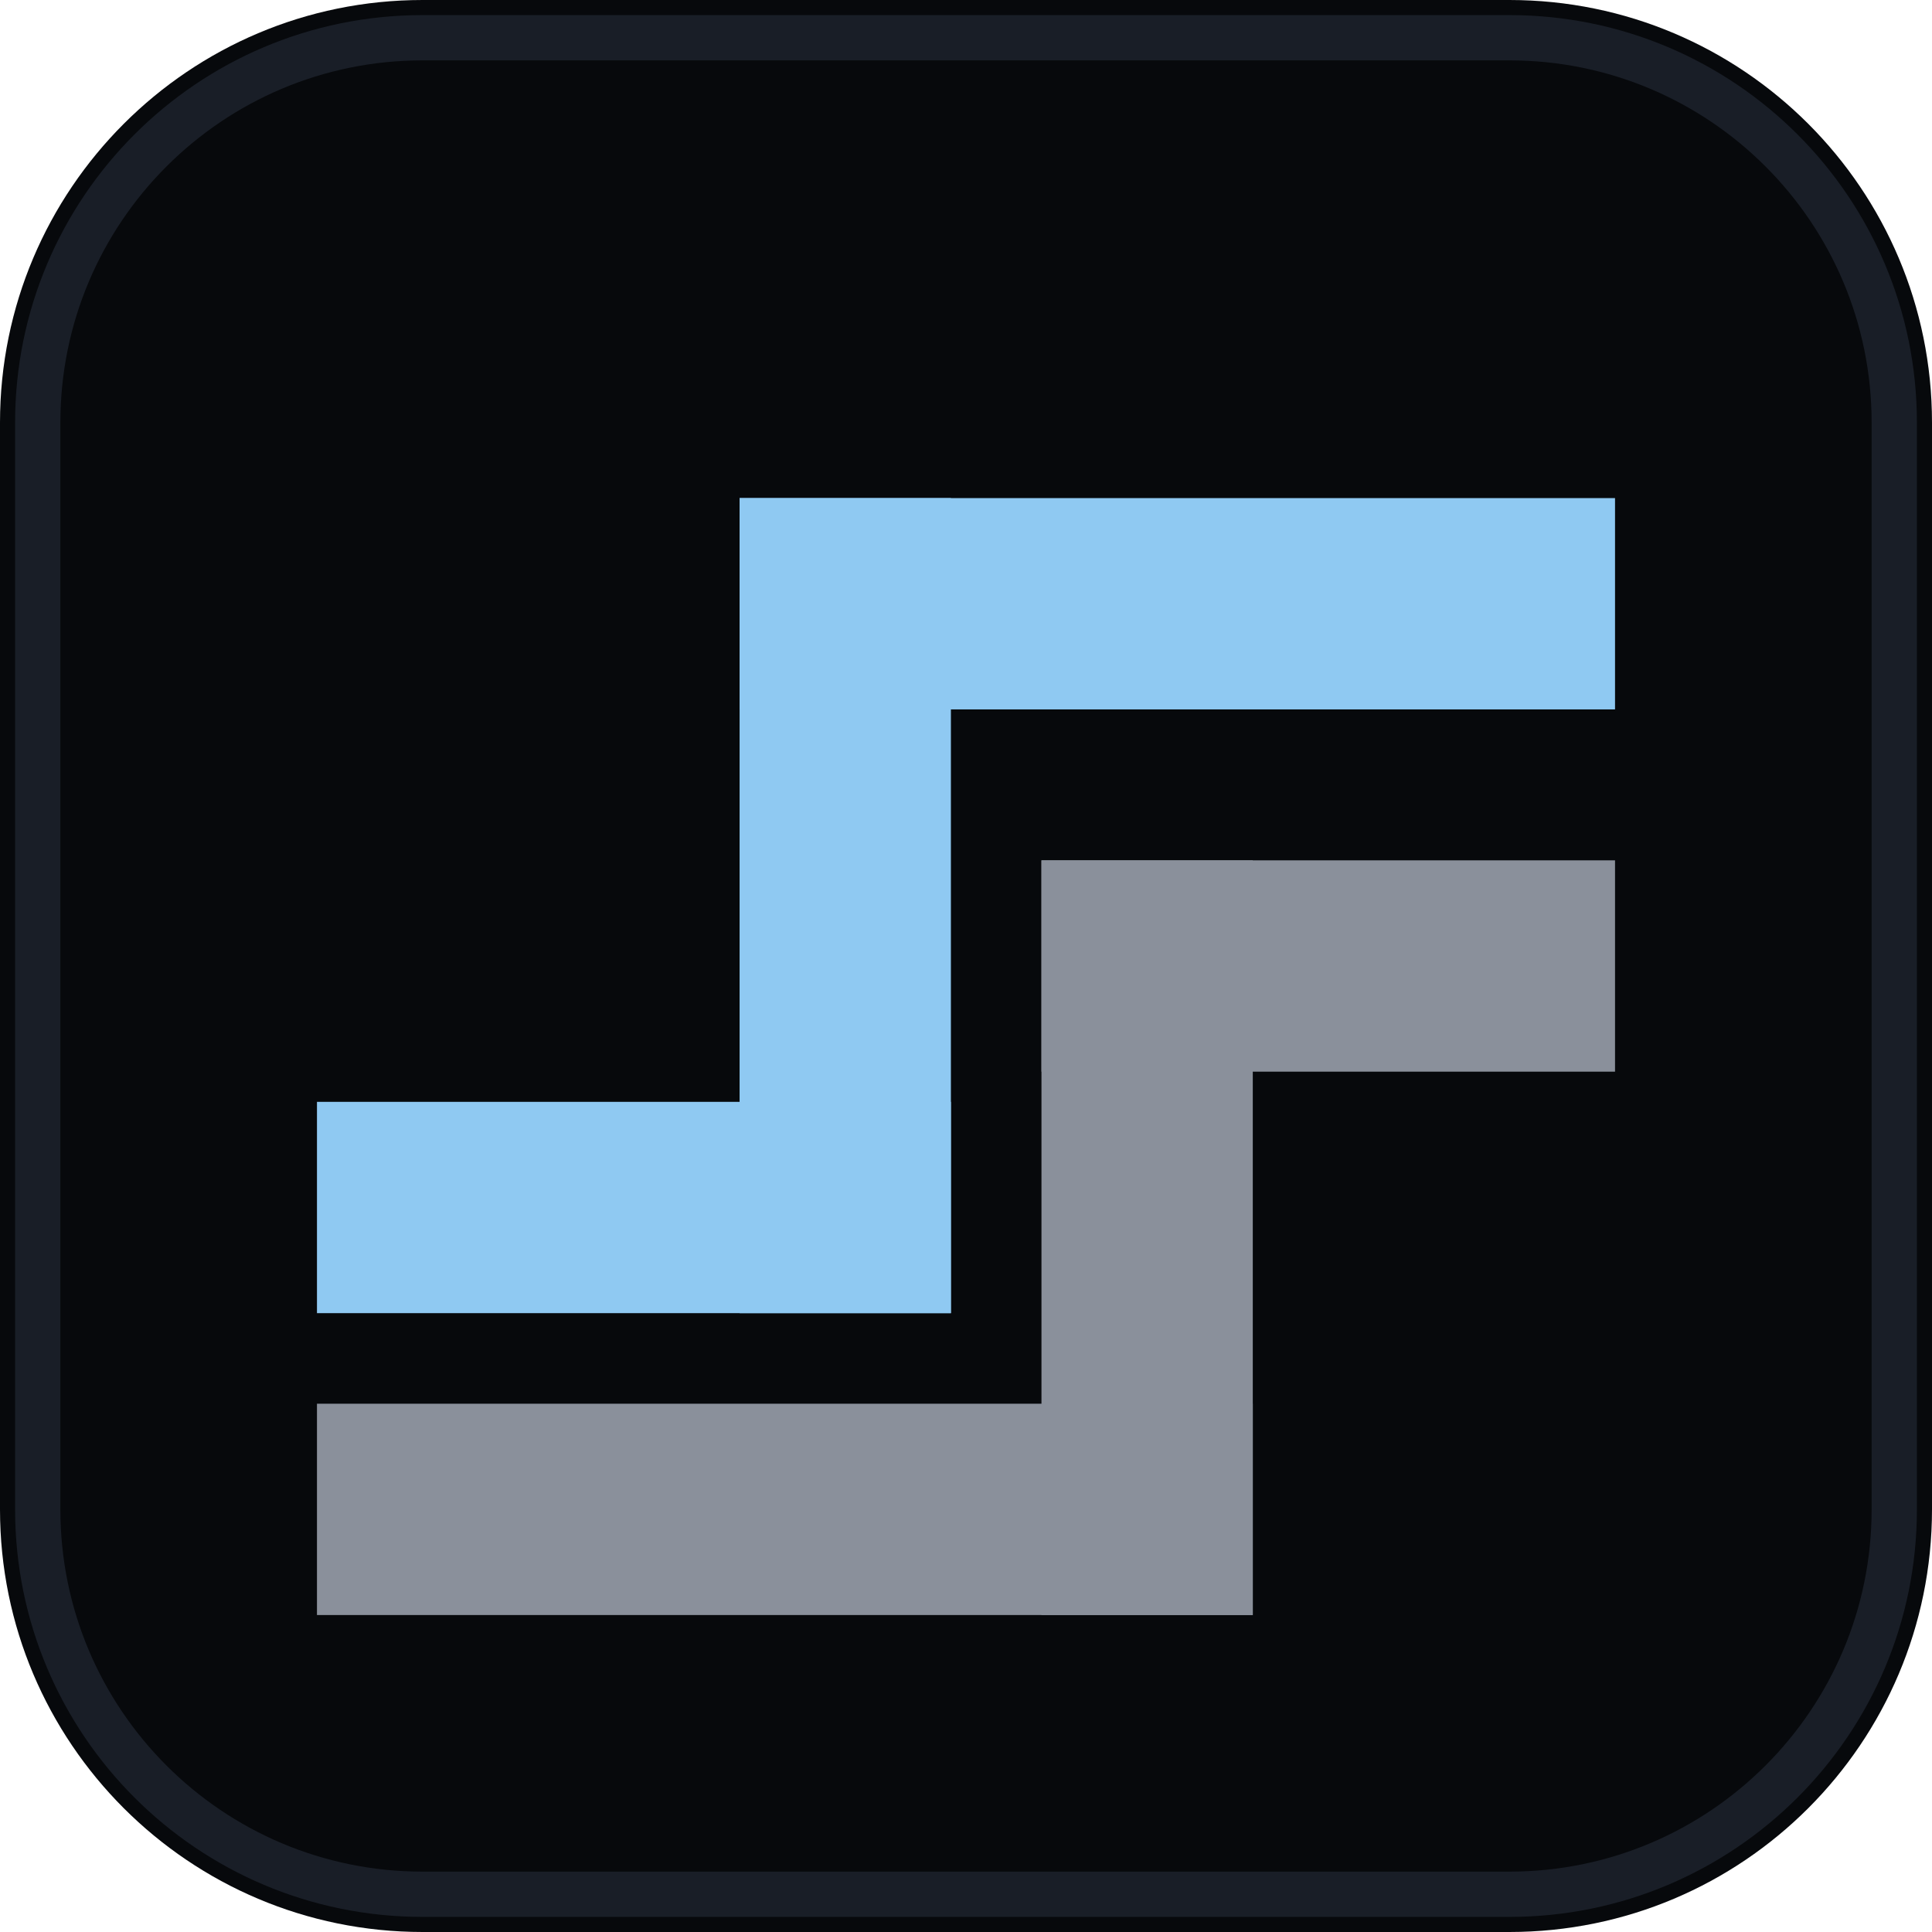
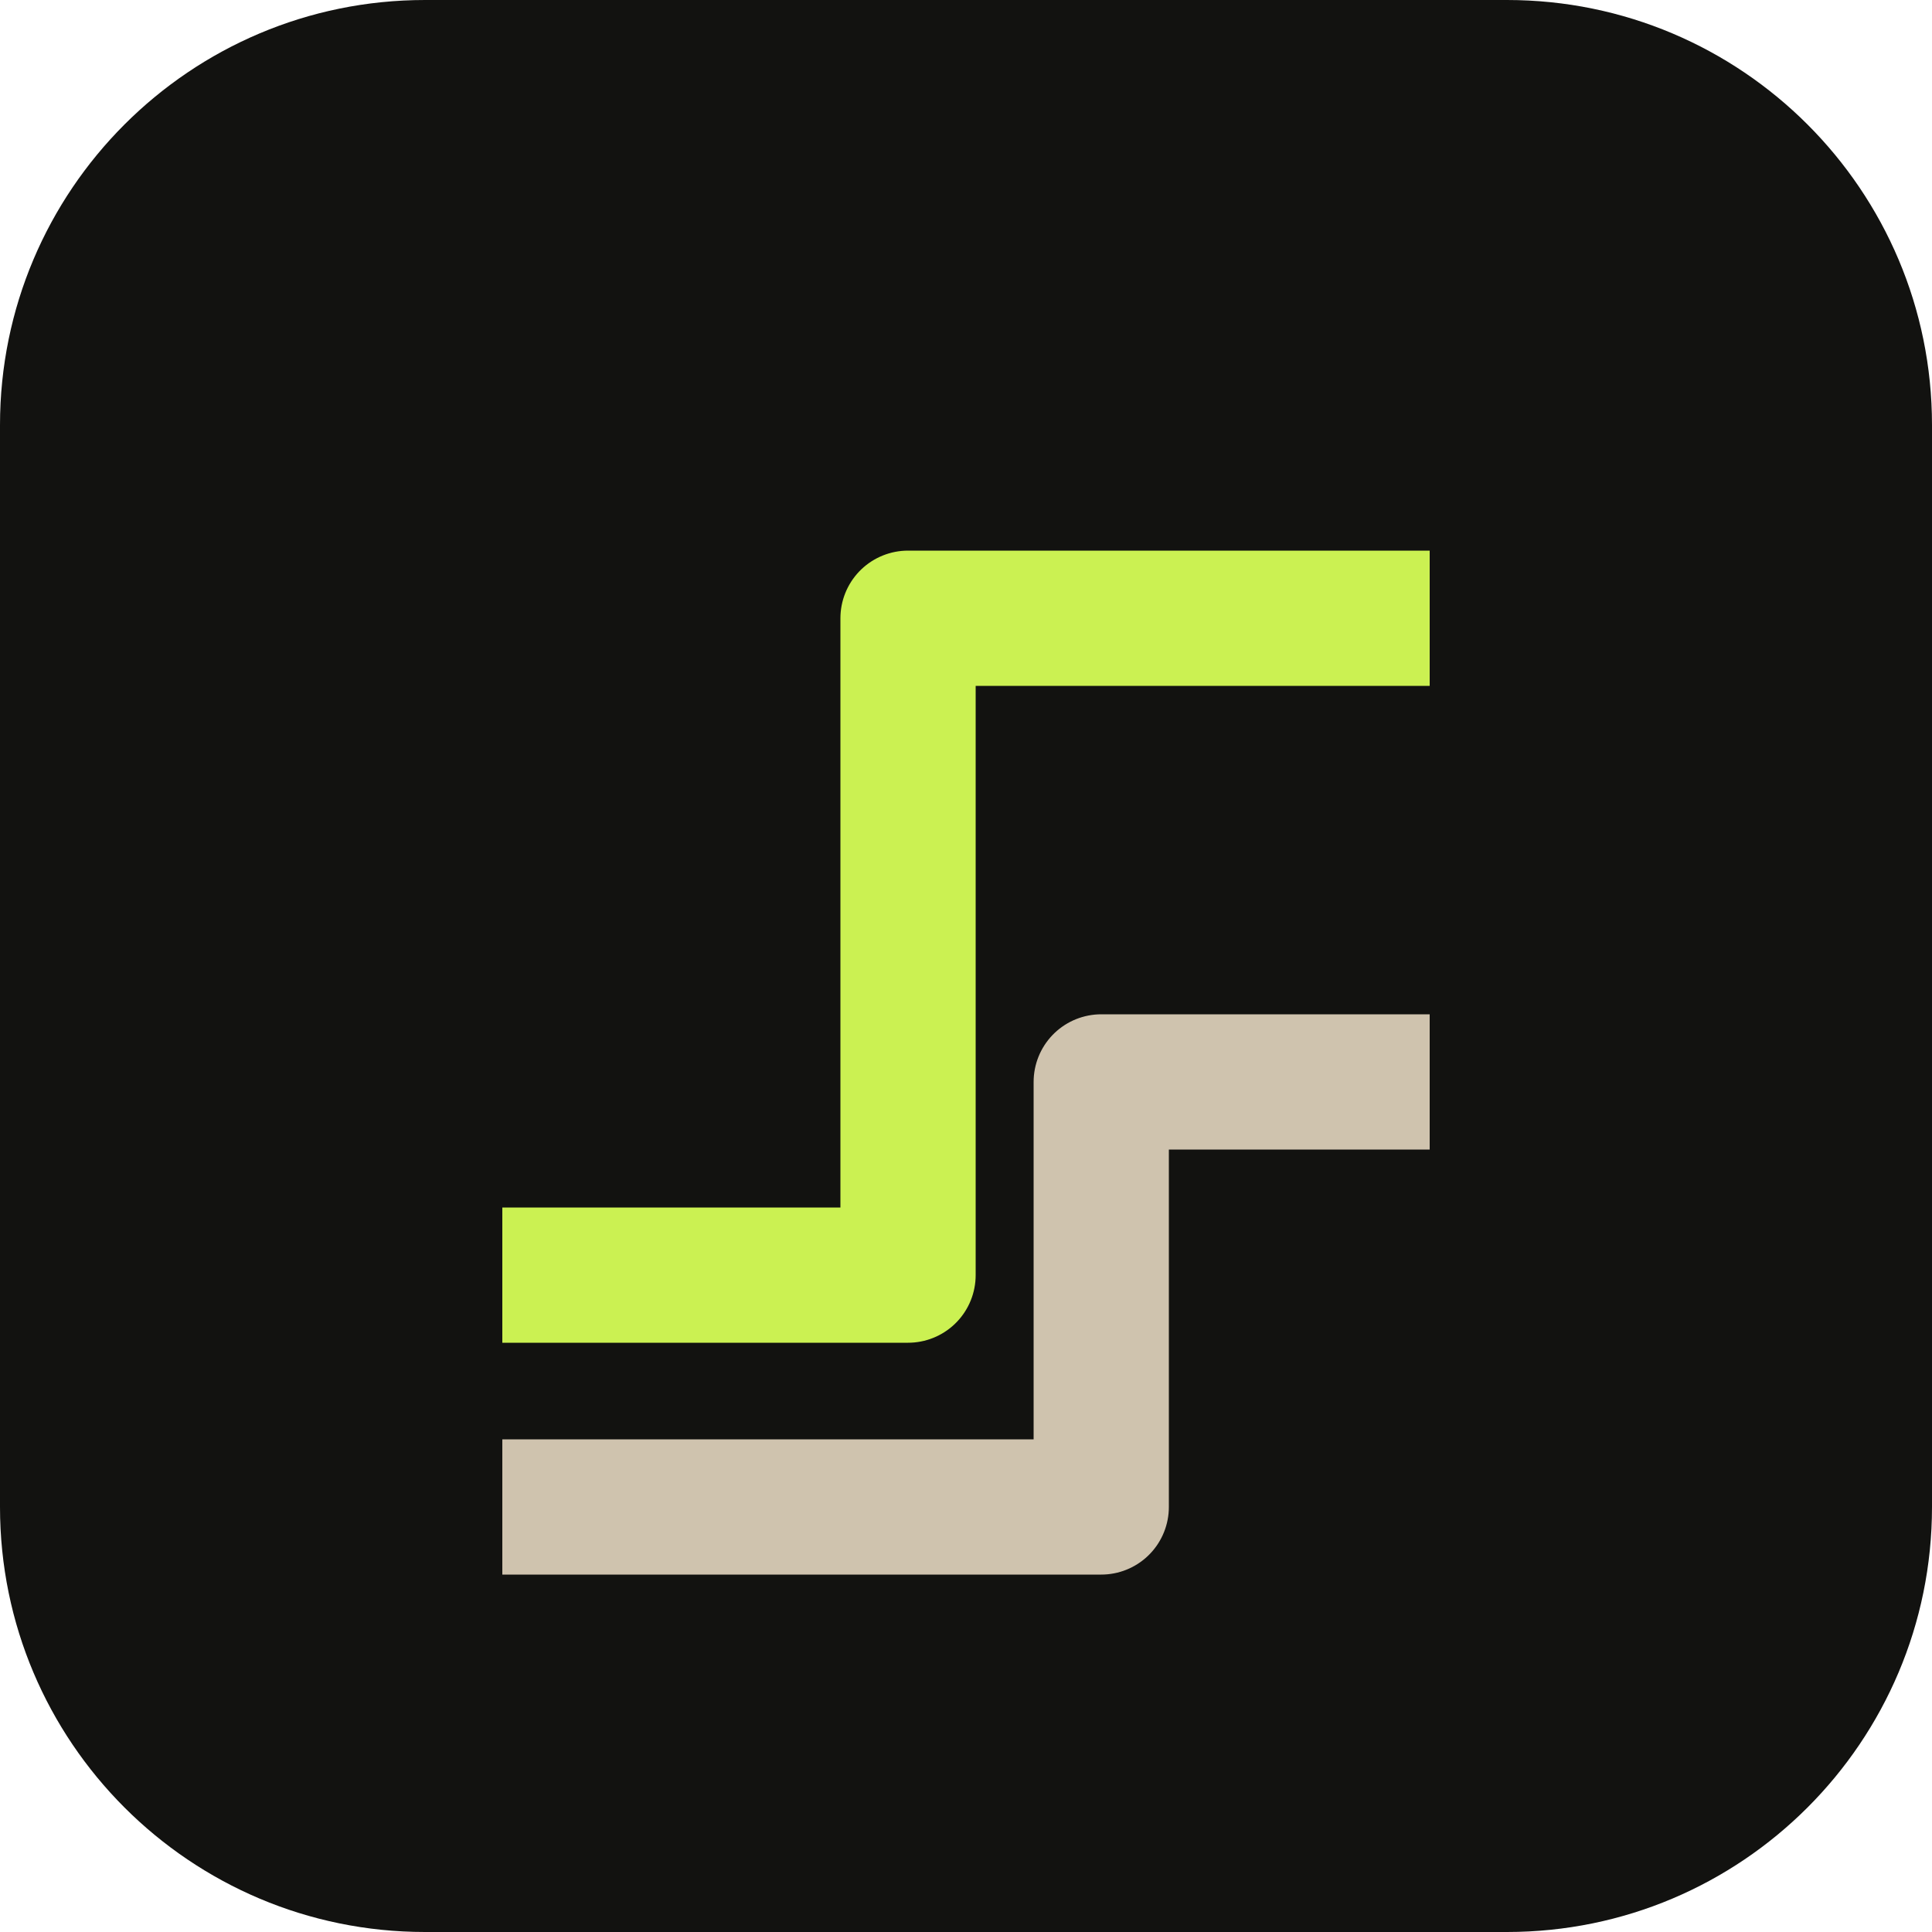
- <svg xmlns="http://www.w3.org/2000/svg" viewBox="0 0 64 64" fill="none">
-   <rect width="64" height="64" rx="14" fill="#07090C" />
-   <rect x="1.25" y="1.25" width="61.5" height="61.5" rx="12.75" stroke="#191E27" stroke-width="1.5" />
-   <rect x="10.5" y="36.5" width="21" height="7" fill="#8FC9F2" />
-   <rect x="24.5" y="16.5" width="7" height="27" fill="#8FC9F2" />
-   <rect x="24.5" y="16.5" width="29" height="7" fill="#8FC9F2" />
-   <rect x="10.5" y="46.5" width="31" height="7" fill="#8A909B" />
-   <rect x="34.5" y="28.5" width="7" height="25" fill="#8A909B" />
-   <rect x="34.5" y="28.5" width="19" height="7" fill="#8A909B" />
+ <svg xmlns="http://www.w3.org/2000/svg" viewBox="0 0 200 200" fill="none">
+   <rect width="200" height="200" rx="44" fill="#121210" />
+   <path d="M52 132h42V64h54" stroke="#CBF152" stroke-width="14" stroke-linejoin="round" />
+   <path d="M52 156h62v-44h34" stroke="#CFC3AE" stroke-width="14" stroke-linejoin="round" />
</svg>
